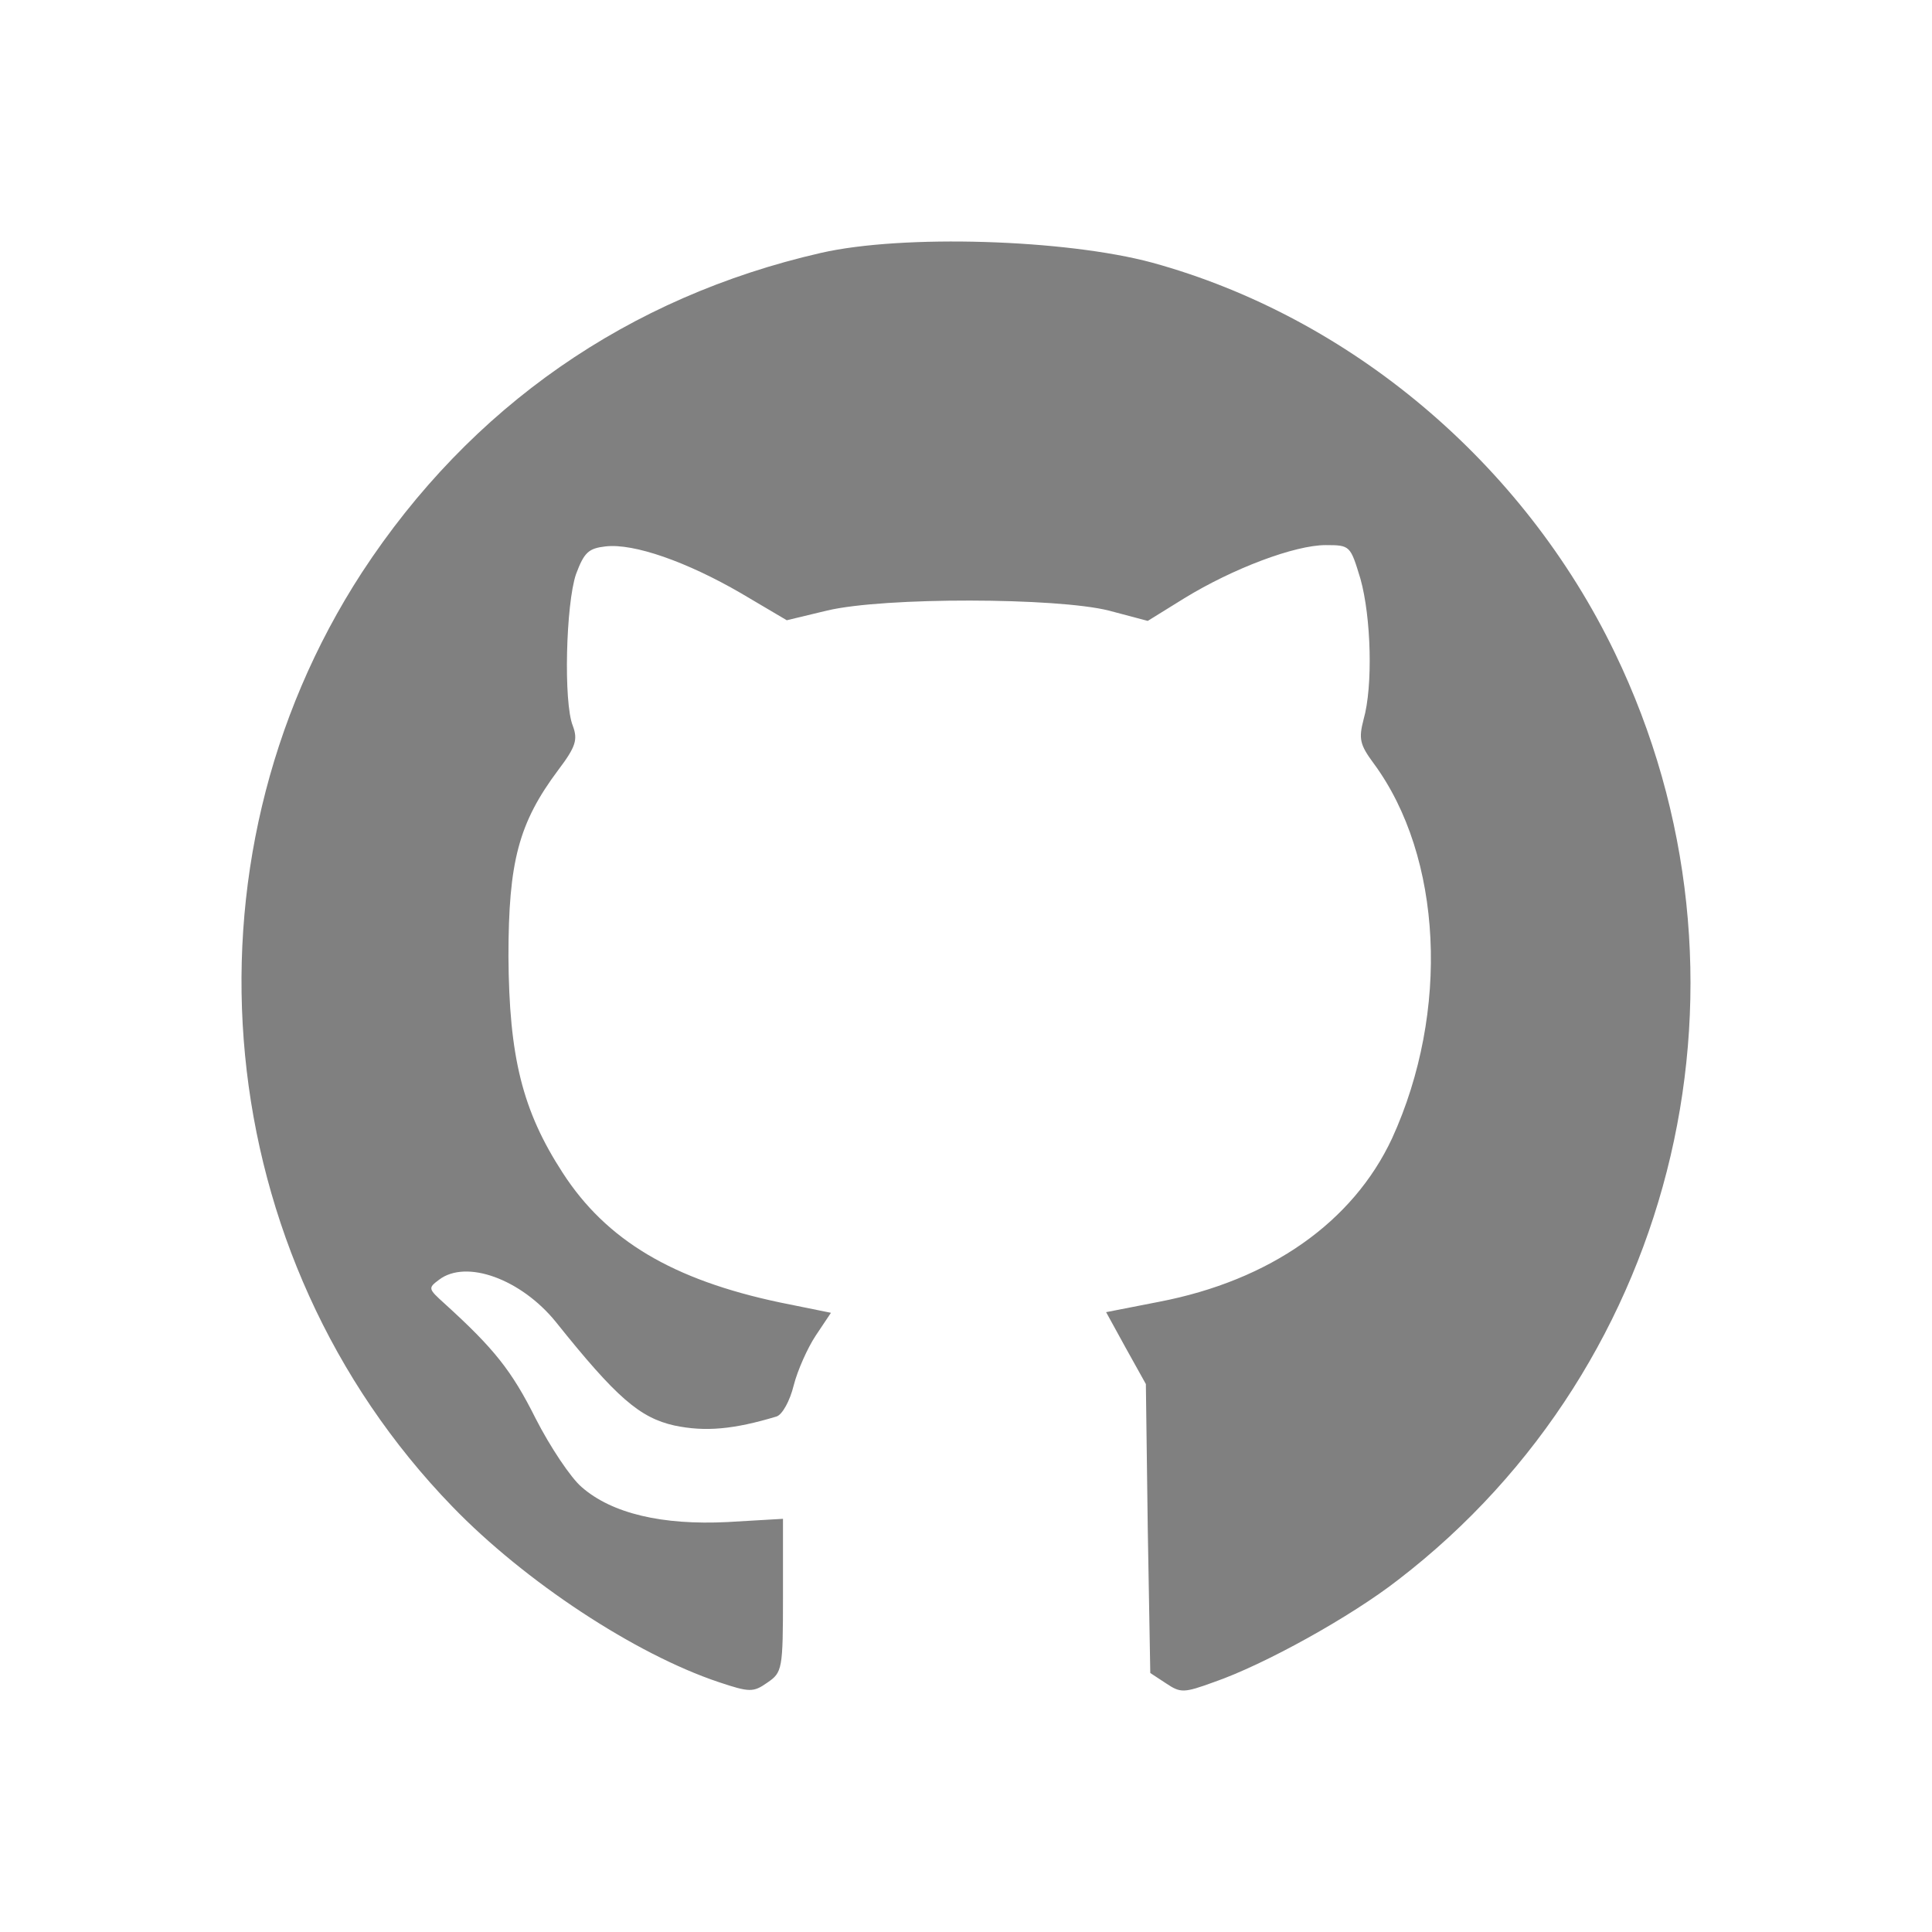
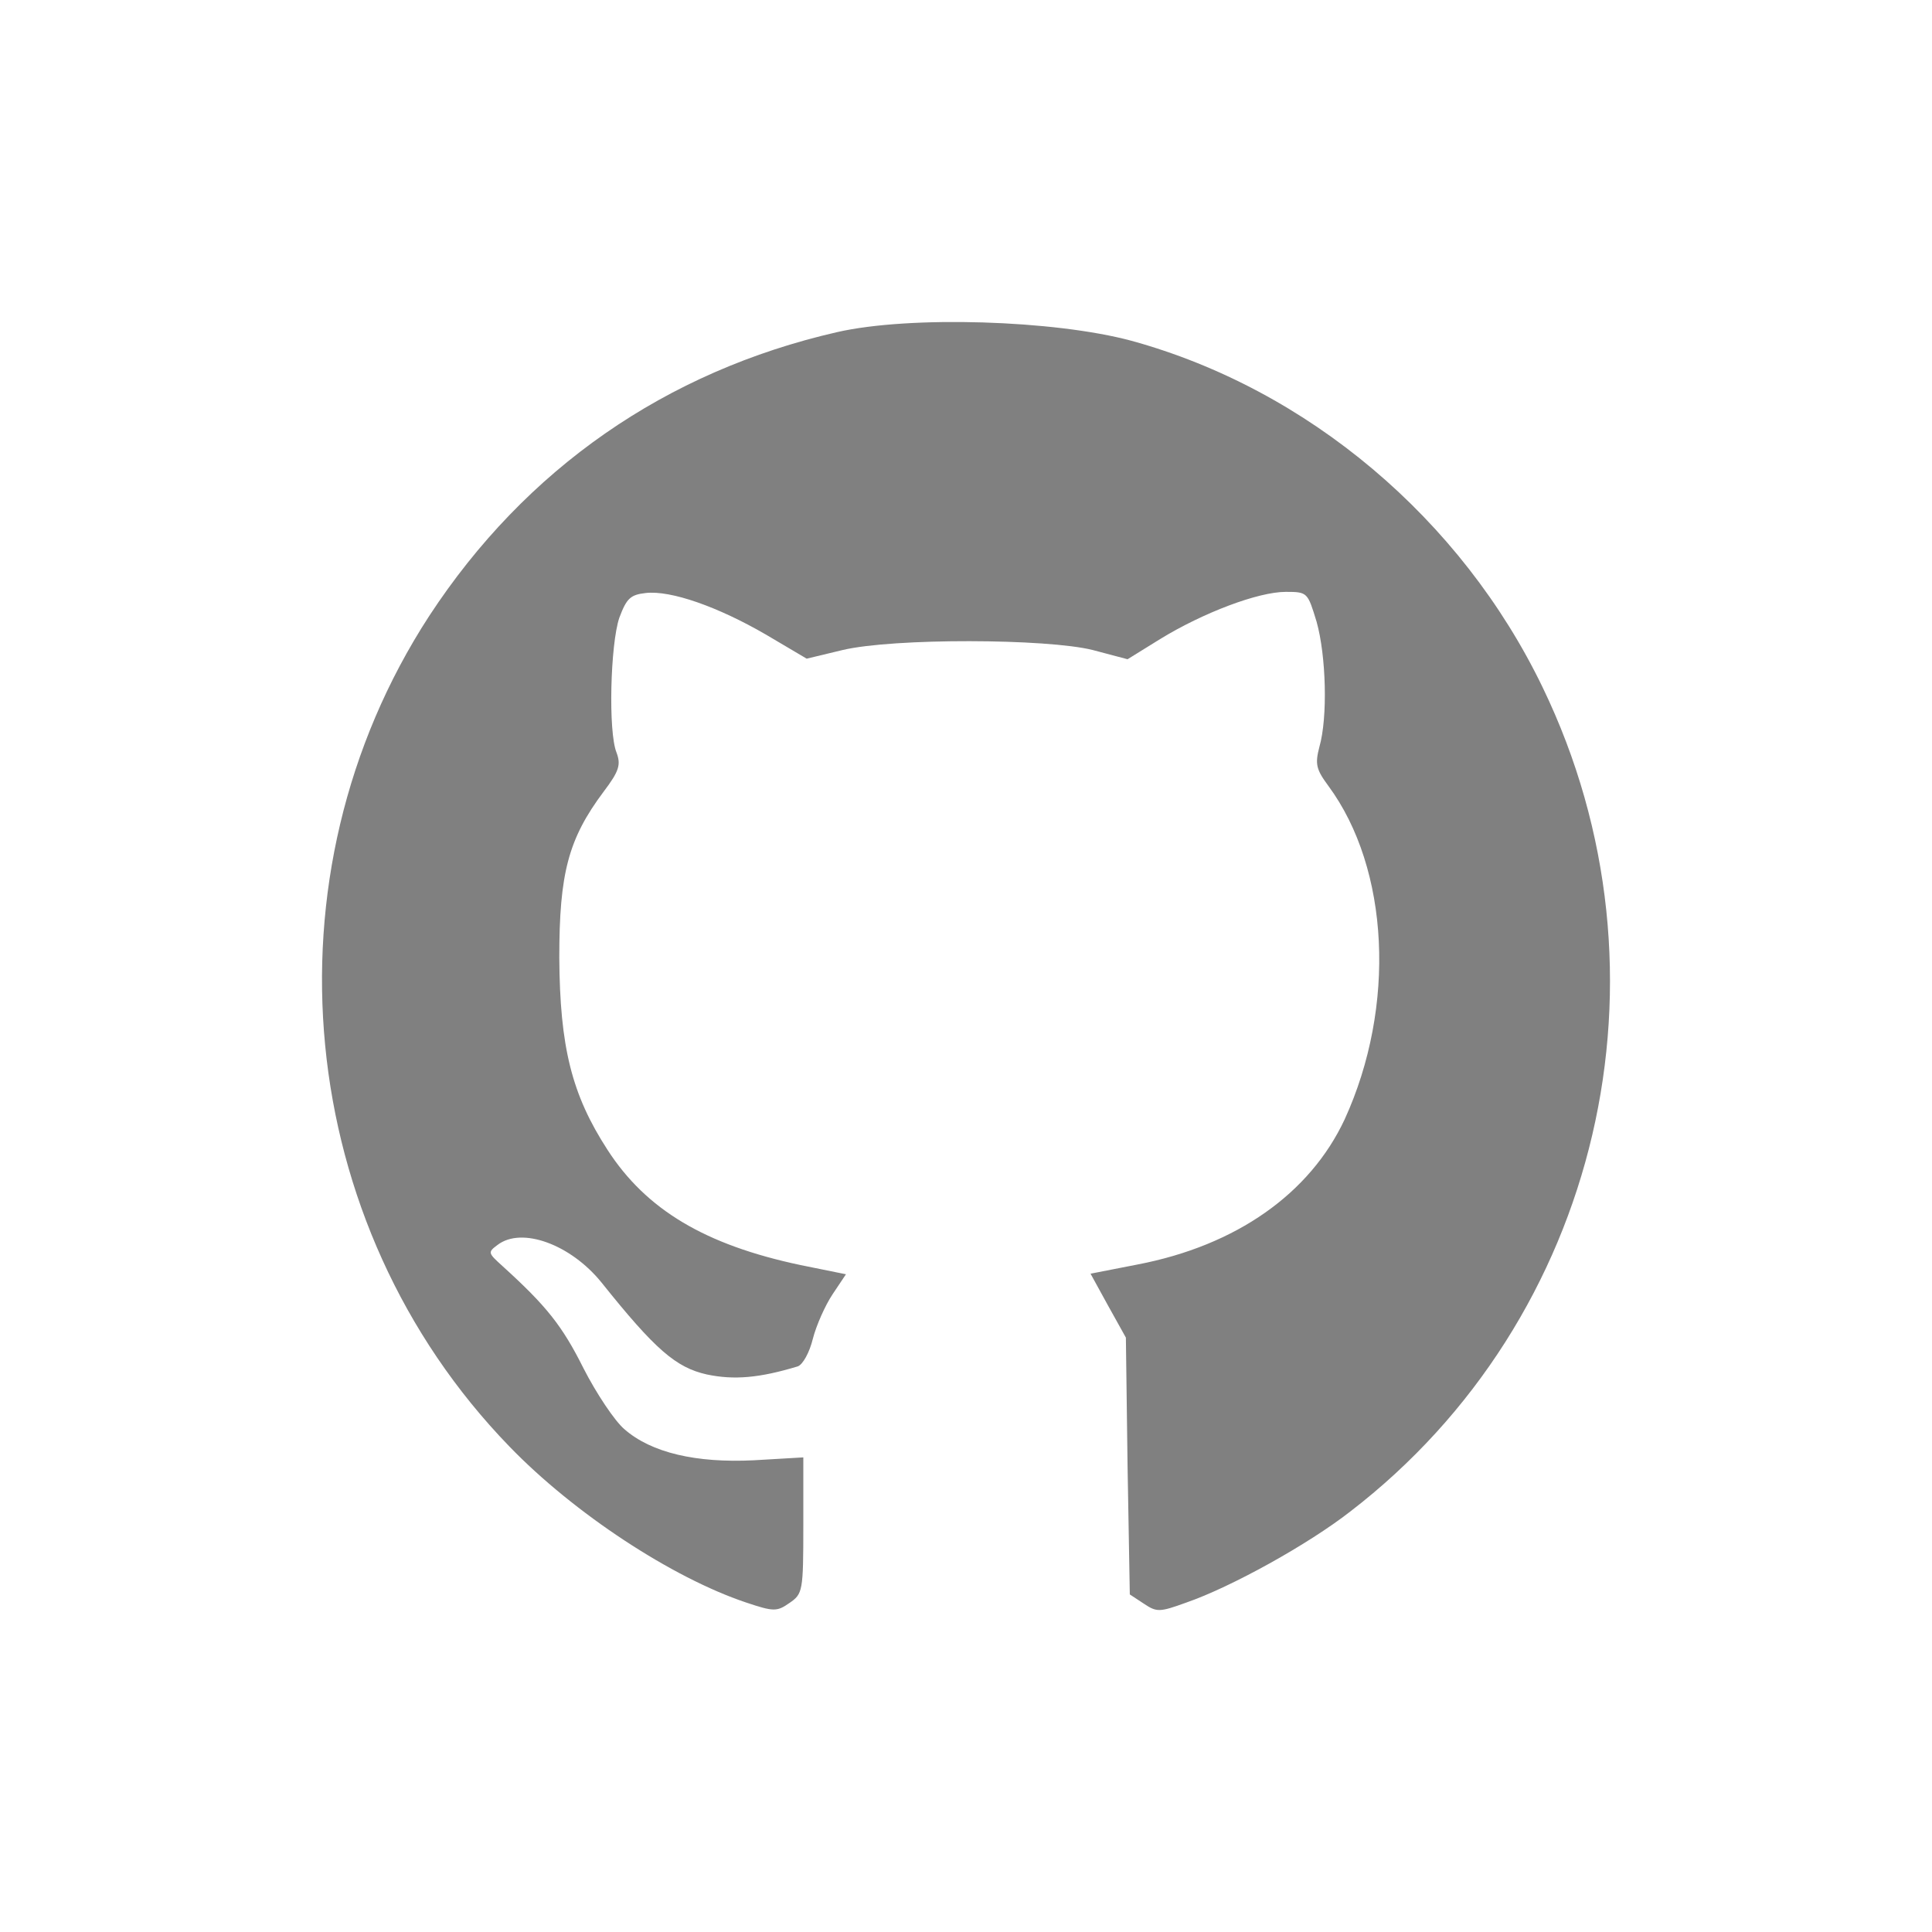
- <svg xmlns="http://www.w3.org/2000/svg" version="1.0" width="64pt" height="64pt" viewBox="0 0 64 64" preserveAspectRatio="xMidYMid" id="svg6">
+ <svg xmlns="http://www.w3.org/2000/svg" version="1.0" width="48" height="48" viewBox="0 0 48 48" preserveAspectRatio="xMidYMid" id="svg6">
  <defs id="defs10" />
-   <g transform="matrix(0.02090599,0,0,-0.02146073,6.912888,57.75953)" fill="#000000" stroke="none" id="g4" style="fill:#808080">
+   <g transform="matrix(0.01393733,0,0,-0.01430715,7.275258,41.17301)" fill="#000000" stroke="none" id="g4" style="fill:#808080">
    <path d="M 970,2301 C 665,2233 415,2064 243,1808 -58,1357 2,752 386,366 501,250 676,138 808,95 c 49,-16 55,-16 77,-1 24,16 25,20 25,135 v 118 l -88,-5 c -103,-5 -183,13 -231,54 -17,14 -50,62 -73,106 -38,74 -66,108 -144,177 -26,23 -27,24 -9,37 43,32 130,1 185,-65 96,-117 133,-148 188,-160 49,-10 94,-6 162,14 9,3 21,24 27,48 6,23 22,58 35,77 l 24,35 -81,16 c -170,35 -275,96 -344,200 -64,96 -85,179 -86,334 0,146 16,206 79,288 28,36 31,47 23,68 -15,36 -11,188 5,234 13,34 20,40 47,43 45,5 129,-24 214,-72 l 73,-42 64,15 c 91,21 364,20 446,0 l 62,-16 58,35 c 77,46 175,82 224,82 39,0 39,-1 55,-52 17,-59 20,-166 5,-217 -8,-30 -6,-39 16,-68 109,-144 121,-383 29,-579 -62,-129 -193,-219 -369,-252 l -84,-16 31,-55 32,-56 3,-223 4,-223 25,-16 c 23,-15 28,-15 76,2 80,27 217,101 292,158 446,334 590,933 343,1431 -145,293 -419,518 -733,602 -137,36 -395,44 -525,15 z" id="path2" style="fill:#808080" />
  </g>
</svg>
